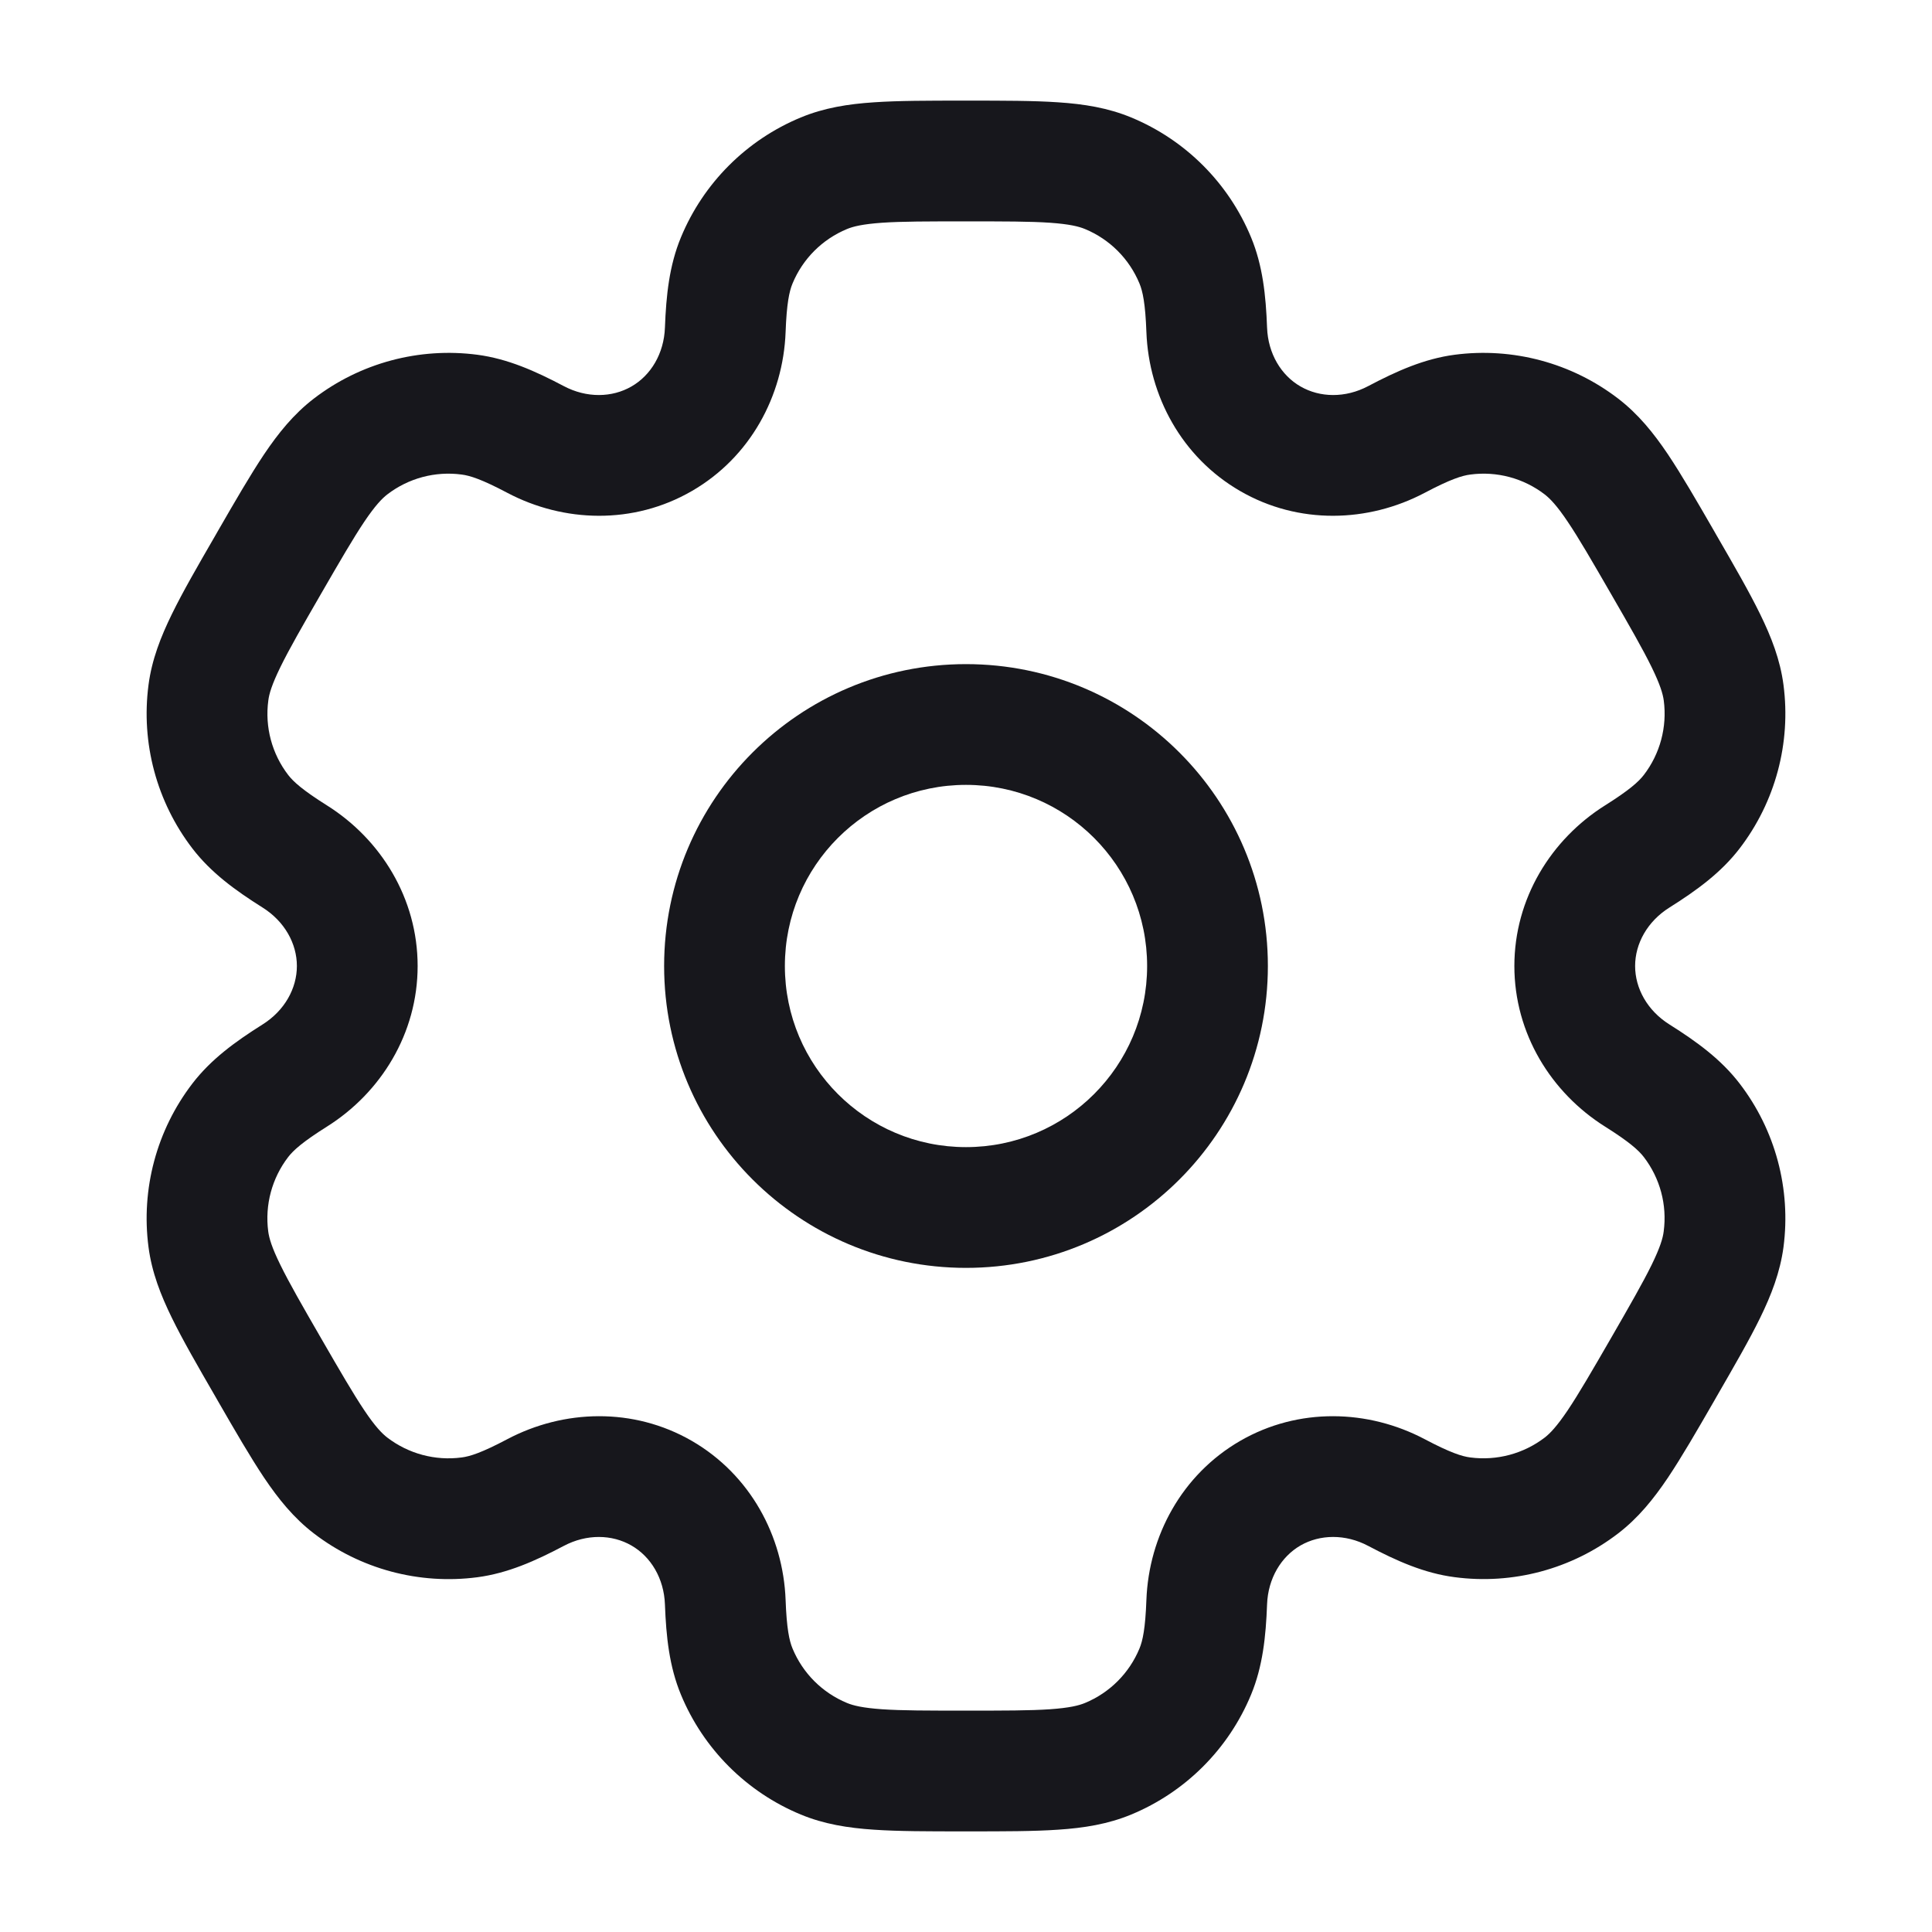
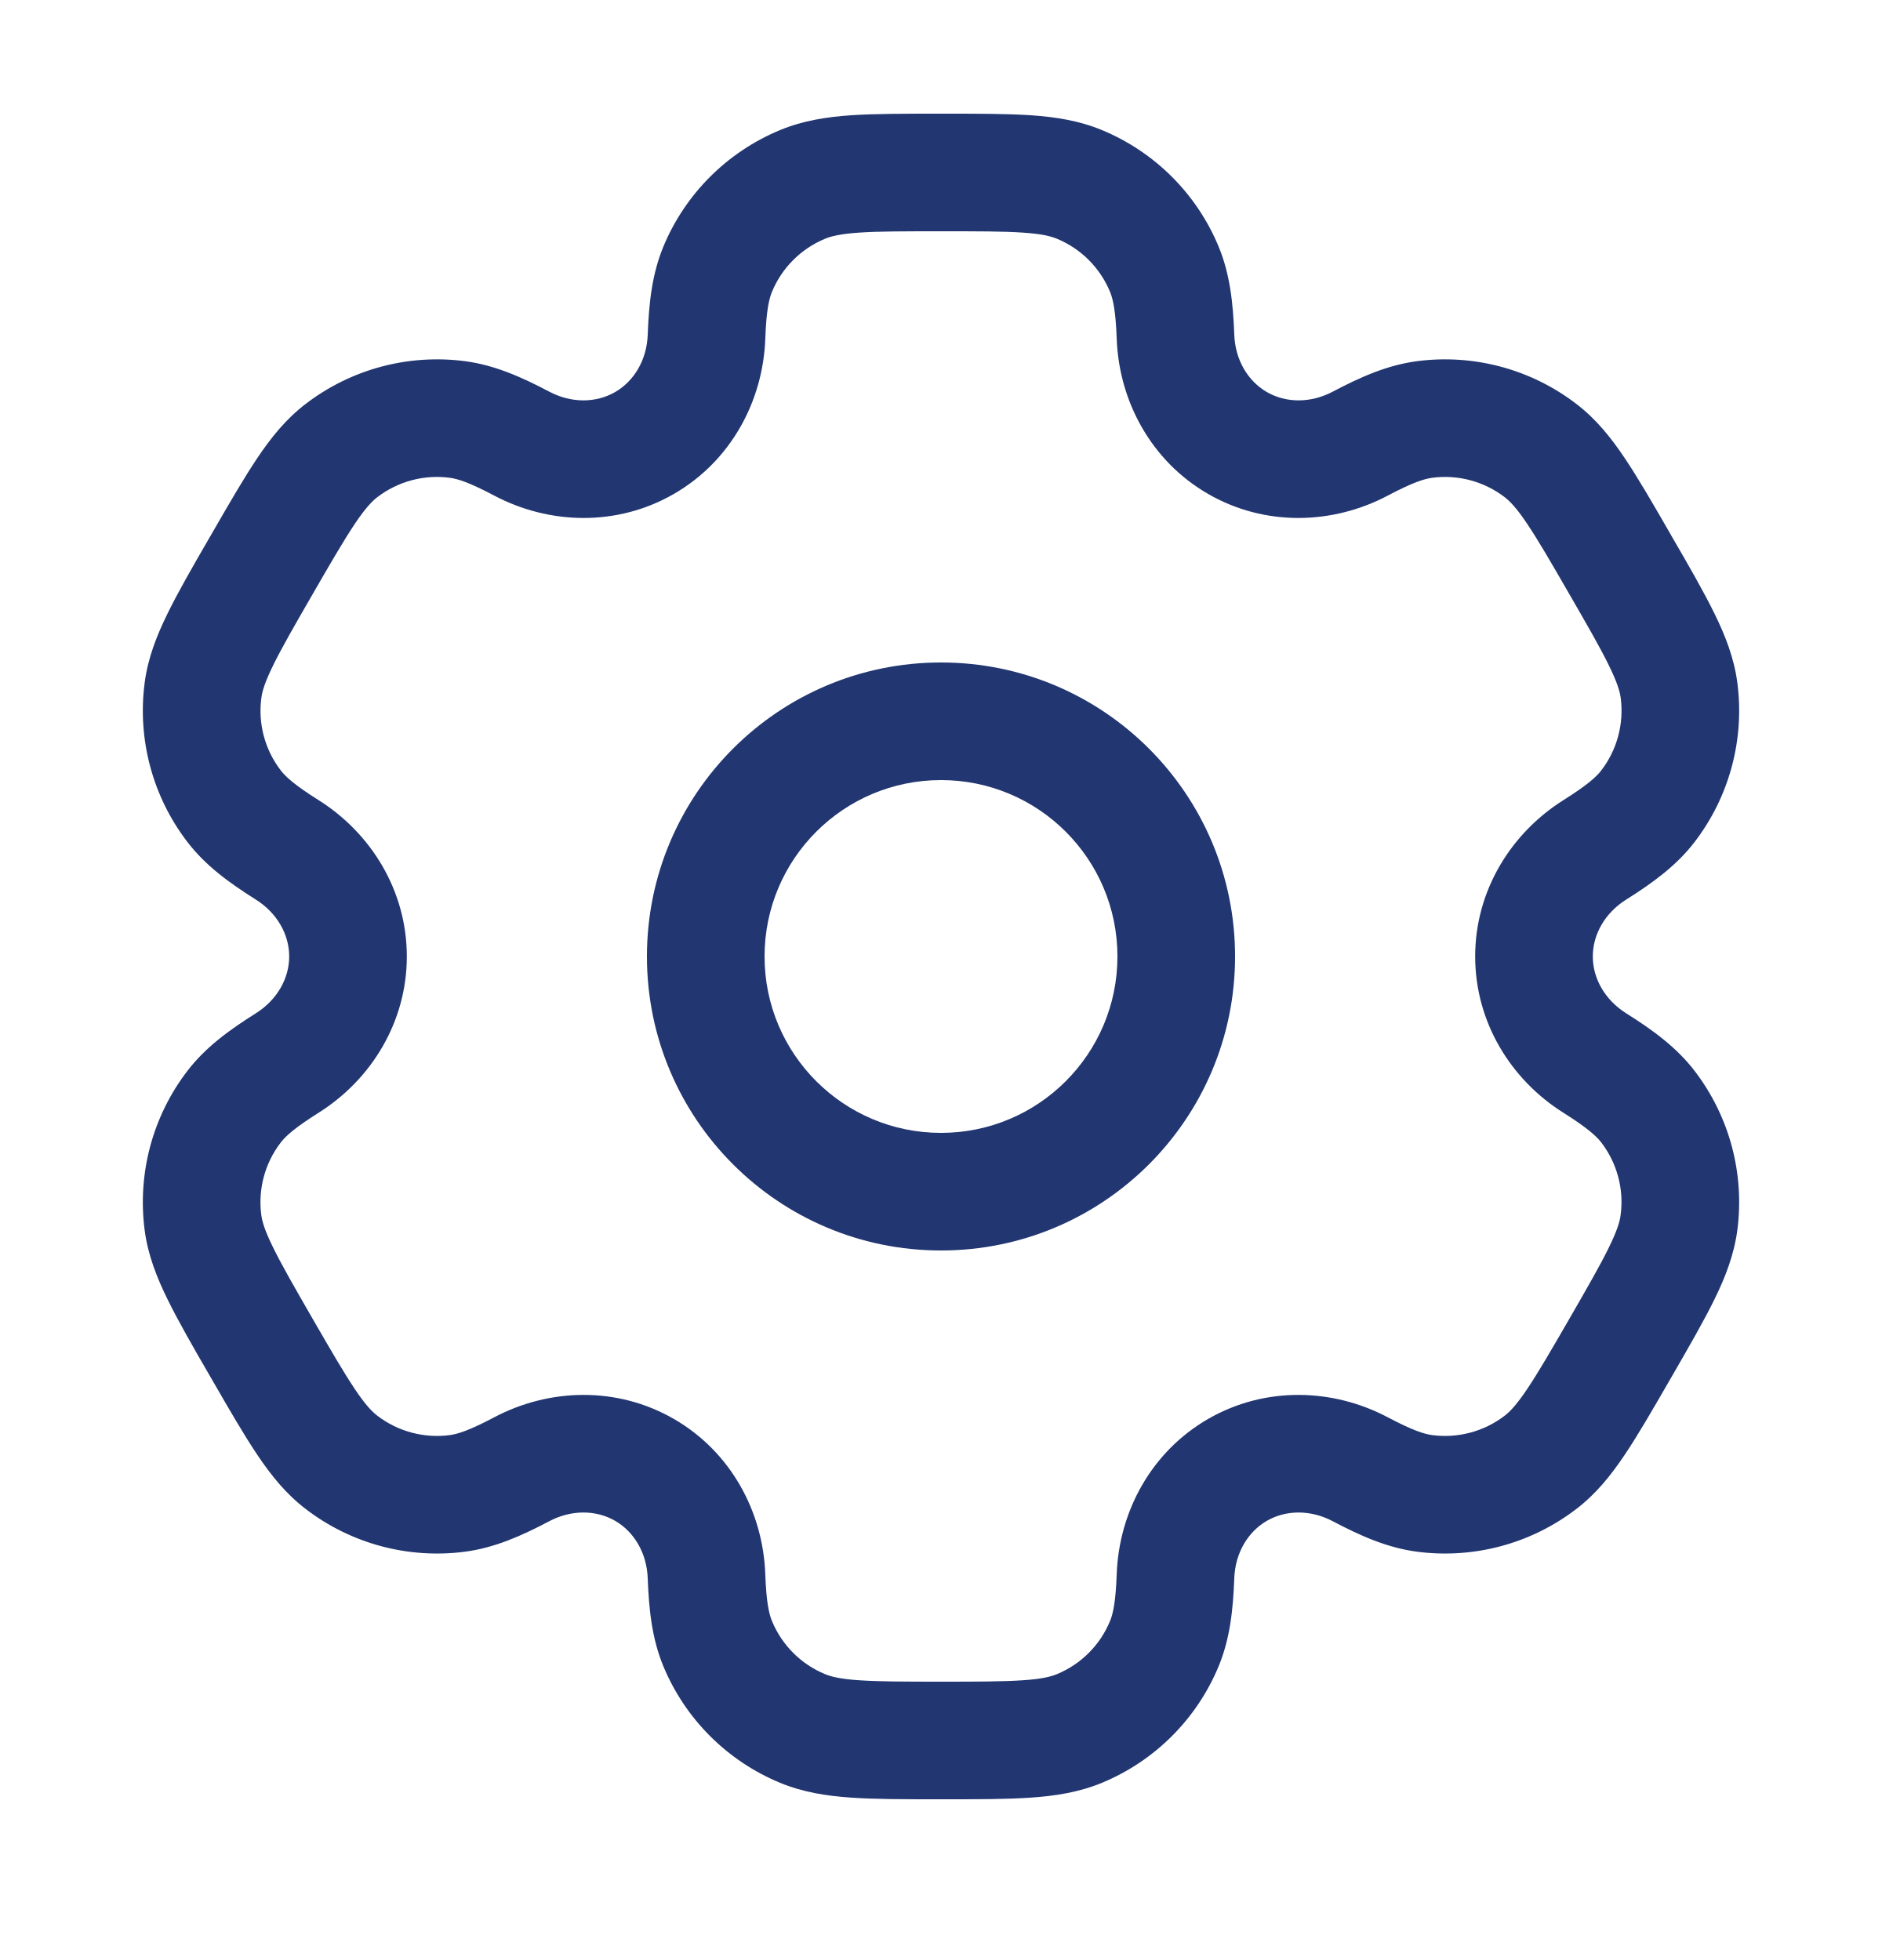
- <svg xmlns="http://www.w3.org/2000/svg" width="24" height="24" viewBox="0 0 24 24" fill="none">
-   <path fill-rule="evenodd" clip-rule="evenodd" d="M12 8.25C9.929 8.25 8.25 9.929 8.25 12C8.25 14.071 9.929 15.75 12 15.75C14.071 15.75 15.75 14.071 15.75 12C15.75 9.929 14.071 8.25 12 8.25ZM9.75 12C9.75 10.757 10.757 9.75 12 9.75C13.243 9.75 14.25 10.757 14.25 12C14.25 13.243 13.243 14.25 12 14.25C10.757 14.25 9.75 13.243 9.75 12Z" fill="#17171C" />
-   <path fill-rule="evenodd" clip-rule="evenodd" d="M11.975 1.25C11.53 1.25 11.159 1.25 10.855 1.271C10.537 1.292 10.238 1.339 9.948 1.459C9.274 1.738 8.738 2.274 8.459 2.948C8.314 3.298 8.275 3.668 8.26 4.07C8.248 4.393 8.085 4.663 7.844 4.801C7.603 4.94 7.288 4.947 7.003 4.796C6.647 4.608 6.307 4.457 5.931 4.407C5.208 4.312 4.476 4.508 3.898 4.952C3.648 5.144 3.458 5.38 3.281 5.643C3.111 5.897 2.925 6.218 2.703 6.603L2.678 6.647C2.455 7.032 2.27 7.353 2.136 7.627C1.996 7.913 1.886 8.195 1.845 8.507C1.75 9.23 1.946 9.961 2.39 10.54C2.621 10.841 2.922 11.06 3.262 11.274C3.536 11.446 3.688 11.722 3.688 12C3.688 12.278 3.536 12.554 3.262 12.726C2.922 12.94 2.621 13.159 2.39 13.46C1.946 14.039 1.75 14.77 1.845 15.493C1.886 15.805 1.996 16.087 2.136 16.373C2.27 16.647 2.455 16.968 2.678 17.353L2.703 17.397C2.925 17.782 3.111 18.103 3.281 18.357C3.458 18.62 3.648 18.856 3.898 19.048C4.476 19.492 5.208 19.688 5.931 19.593C6.307 19.543 6.647 19.392 7.003 19.204C7.288 19.053 7.603 19.06 7.844 19.199C8.085 19.337 8.248 19.607 8.26 19.93C8.275 20.332 8.314 20.702 8.459 21.052C8.738 21.726 9.274 22.262 9.948 22.541C10.238 22.661 10.537 22.708 10.855 22.729C11.159 22.75 11.53 22.75 11.975 22.75H12.025C12.47 22.75 12.841 22.75 13.145 22.729C13.463 22.708 13.762 22.661 14.052 22.541C14.726 22.262 15.262 21.726 15.541 21.052C15.686 20.702 15.725 20.332 15.74 19.93C15.752 19.607 15.915 19.337 16.156 19.198C16.397 19.06 16.712 19.053 16.997 19.204C17.353 19.392 17.693 19.543 18.069 19.592C18.792 19.688 19.524 19.492 20.102 19.048C20.352 18.856 20.542 18.62 20.719 18.357C20.889 18.103 21.075 17.782 21.297 17.397L21.322 17.353C21.544 16.968 21.73 16.647 21.864 16.373C22.004 16.087 22.113 15.805 22.155 15.493C22.25 14.77 22.054 14.038 21.61 13.46C21.379 13.159 21.078 12.94 20.738 12.726C20.464 12.554 20.312 12.278 20.312 12C20.312 11.722 20.464 11.446 20.738 11.274C21.078 11.06 21.379 10.841 21.61 10.54C22.054 9.961 22.25 9.23 22.155 8.507C22.114 8.195 22.004 7.913 21.864 7.627C21.73 7.353 21.545 7.032 21.322 6.647L21.297 6.603C21.075 6.218 20.889 5.897 20.719 5.643C20.542 5.38 20.352 5.144 20.102 4.952C19.524 4.508 18.792 4.312 18.069 4.407C17.693 4.457 17.353 4.608 16.997 4.796C16.712 4.947 16.397 4.94 16.156 4.801C15.915 4.663 15.752 4.393 15.74 4.07C15.725 3.668 15.686 3.298 15.541 2.948C15.262 2.274 14.726 1.738 14.052 1.459C13.762 1.339 13.463 1.292 13.145 1.271C12.841 1.25 12.47 1.25 12.025 1.25H11.975ZM10.522 2.845C10.599 2.813 10.716 2.784 10.957 2.767C11.204 2.75 11.524 2.75 12 2.75C12.476 2.75 12.796 2.75 13.043 2.767C13.284 2.784 13.401 2.813 13.478 2.845C13.785 2.972 14.028 3.215 14.155 3.522C14.195 3.618 14.228 3.769 14.241 4.126C14.271 4.918 14.68 5.681 15.406 6.1C16.132 6.52 16.997 6.492 17.698 6.122C18.014 5.955 18.161 5.908 18.265 5.895C18.594 5.851 18.926 5.94 19.189 6.142C19.255 6.193 19.34 6.28 19.474 6.48C19.613 6.686 19.773 6.963 20.011 7.375C20.249 7.787 20.408 8.064 20.517 8.287C20.623 8.504 20.657 8.62 20.668 8.703C20.711 9.032 20.622 9.364 20.42 9.627C20.356 9.71 20.242 9.814 19.94 10.004C19.268 10.426 18.812 11.162 18.812 12C18.812 12.838 19.268 13.574 19.94 13.996C20.242 14.186 20.356 14.29 20.42 14.373C20.622 14.636 20.711 14.968 20.667 15.297C20.657 15.38 20.623 15.496 20.517 15.713C20.408 15.935 20.249 16.212 20.011 16.625C19.773 17.037 19.612 17.314 19.474 17.52C19.339 17.72 19.255 17.807 19.189 17.858C18.926 18.059 18.594 18.148 18.265 18.105C18.161 18.092 18.014 18.045 17.698 17.878C16.997 17.508 16.132 17.48 15.406 17.899C14.68 18.319 14.271 19.082 14.241 19.874C14.228 20.231 14.195 20.382 14.155 20.478C14.028 20.785 13.785 21.028 13.478 21.155C13.401 21.187 13.284 21.216 13.043 21.233C12.796 21.25 12.476 21.25 12 21.25C11.524 21.25 11.204 21.25 10.957 21.233C10.716 21.216 10.599 21.187 10.522 21.155C10.215 21.028 9.972 20.785 9.845 20.478C9.805 20.382 9.772 20.231 9.759 19.874C9.729 19.082 9.32 18.319 8.594 17.899C7.868 17.48 7.003 17.508 6.302 17.878C5.986 18.045 5.839 18.092 5.735 18.105C5.406 18.149 5.074 18.059 4.811 17.858C4.745 17.807 4.66 17.72 4.526 17.52C4.388 17.314 4.227 17.037 3.989 16.625C3.751 16.213 3.592 15.936 3.483 15.713C3.376 15.496 3.343 15.38 3.332 15.297C3.289 14.968 3.378 14.636 3.58 14.373C3.644 14.29 3.758 14.186 4.06 13.996C4.732 13.574 5.188 12.838 5.188 12C5.188 11.162 4.732 10.426 4.06 10.004C3.758 9.814 3.644 9.71 3.58 9.627C3.378 9.364 3.289 9.031 3.333 8.703C3.343 8.62 3.377 8.504 3.483 8.287C3.592 8.064 3.751 7.787 3.989 7.375C4.227 6.963 4.388 6.686 4.526 6.48C4.661 6.28 4.745 6.193 4.811 6.142C5.074 5.94 5.406 5.851 5.735 5.895C5.839 5.908 5.986 5.955 6.302 6.122C7.003 6.492 7.868 6.52 8.594 6.1C9.32 5.681 9.729 4.918 9.759 4.126C9.772 3.769 9.805 3.618 9.845 3.522C9.972 3.215 10.215 2.972 10.522 2.845Z" fill="#17171C" />
+ <svg xmlns="http://www.w3.org/2000/svg" width="24" height="25" viewBox="0 0 24 25" fill="none">
+   <path fill-rule="evenodd" clip-rule="evenodd" d="M12 8.45C9.929 8.45 8.25 10.129 8.25 12.2C8.25 14.271 9.929 15.95 12 15.95C14.071 15.95 15.75 14.271 15.75 12.2C15.75 10.129 14.071 8.45 12 8.45ZM9.75 12.2C9.75 10.957 10.757 9.95 12 9.95C13.243 9.95 14.25 10.957 14.25 12.2C14.25 13.442 13.243 14.45 12 14.45C10.757 14.45 9.75 13.442 9.75 12.2Z" fill="#223671" />
+   <path fill-rule="evenodd" clip-rule="evenodd" d="M11.975 1.45C11.53 1.45 11.159 1.45 10.855 1.47C10.537 1.492 10.238 1.539 9.948 1.659C9.274 1.938 8.738 2.473 8.459 3.147C8.314 3.498 8.275 3.868 8.26 4.27C8.248 4.593 8.085 4.862 7.844 5.001C7.603 5.14 7.288 5.146 7.003 4.995C6.647 4.807 6.307 4.657 5.931 4.607C5.208 4.512 4.476 4.708 3.898 5.152C3.648 5.343 3.458 5.579 3.281 5.843C3.111 6.096 2.925 6.418 2.703 6.803L2.678 6.846C2.455 7.231 2.27 7.553 2.136 7.827C1.996 8.112 1.886 8.395 1.845 8.707C1.75 9.43 1.946 10.161 2.39 10.74C2.621 11.041 2.922 11.26 3.262 11.474C3.536 11.646 3.688 11.922 3.688 12.2C3.688 12.477 3.536 12.753 3.262 12.925C2.922 13.139 2.621 13.358 2.39 13.659C1.946 14.238 1.75 14.969 1.845 15.693C1.886 16.004 1.996 16.287 2.136 16.572C2.27 16.846 2.455 17.168 2.678 17.553L2.703 17.596C2.925 17.981 3.111 18.303 3.281 18.556C3.458 18.82 3.648 19.056 3.898 19.247C4.476 19.691 5.208 19.887 5.931 19.792C6.307 19.742 6.647 19.592 7.003 19.404C7.288 19.253 7.603 19.259 7.844 19.398C8.085 19.537 8.248 19.807 8.26 20.13C8.275 20.532 8.314 20.901 8.459 21.252C8.738 21.926 9.274 22.461 9.948 22.74C10.238 22.86 10.537 22.907 10.855 22.929C11.159 22.95 11.53 22.95 11.975 22.95H12.025C12.47 22.95 12.841 22.95 13.145 22.929C13.463 22.907 13.762 22.86 14.052 22.74C14.726 22.461 15.262 21.926 15.541 21.252C15.686 20.901 15.725 20.531 15.74 20.13C15.752 19.807 15.915 19.537 16.156 19.398C16.397 19.259 16.712 19.253 16.997 19.404C17.353 19.592 17.693 19.742 18.069 19.792C18.792 19.887 19.524 19.691 20.102 19.247C20.352 19.056 20.542 18.82 20.719 18.556C20.889 18.303 21.075 17.981 21.297 17.596L21.322 17.553C21.544 17.168 21.73 16.846 21.864 16.572C22.004 16.287 22.113 16.004 22.155 15.692C22.25 14.969 22.054 14.238 21.61 13.659C21.379 13.358 21.078 13.139 20.738 12.925C20.464 12.753 20.312 12.477 20.312 12.2C20.312 11.922 20.464 11.646 20.738 11.474C21.078 11.26 21.379 11.041 21.61 10.74C22.054 10.161 22.25 9.43 22.155 8.707C22.114 8.395 22.004 8.112 21.864 7.827C21.73 7.553 21.545 7.231 21.322 6.847L21.297 6.803C21.075 6.418 20.889 6.096 20.719 5.843C20.542 5.579 20.352 5.343 20.102 5.152C19.524 4.708 18.792 4.512 18.069 4.607C17.693 4.657 17.353 4.807 16.997 4.995C16.712 5.146 16.397 5.14 16.156 5.001C15.915 4.862 15.752 4.593 15.74 4.269C15.725 3.868 15.686 3.498 15.541 3.147C15.262 2.473 14.726 1.938 14.052 1.659C13.762 1.539 13.463 1.492 13.145 1.47C12.841 1.45 12.47 1.45 12.025 1.45H11.975ZM10.522 3.045C10.599 3.013 10.716 2.983 10.957 2.967C11.204 2.95 11.524 2.95 12 2.95C12.476 2.95 12.796 2.95 13.043 2.967C13.284 2.983 13.401 3.013 13.478 3.045C13.785 3.172 14.028 3.415 14.155 3.721C14.195 3.818 14.228 3.968 14.241 4.326C14.271 5.118 14.68 5.881 15.406 6.3C16.132 6.719 16.997 6.692 17.698 6.321C18.014 6.154 18.161 6.108 18.265 6.094C18.594 6.051 18.926 6.14 19.189 6.342C19.255 6.393 19.34 6.479 19.474 6.68C19.613 6.886 19.773 7.162 20.011 7.575C20.249 7.987 20.408 8.264 20.517 8.487C20.623 8.703 20.657 8.82 20.668 8.902C20.711 9.231 20.622 9.564 20.42 9.827C20.356 9.91 20.242 10.014 19.94 10.204C19.268 10.626 18.812 11.361 18.812 12.2C18.812 13.038 19.268 13.774 19.94 14.195C20.242 14.386 20.356 14.49 20.42 14.572C20.622 14.836 20.711 15.168 20.667 15.497C20.657 15.579 20.623 15.696 20.517 15.912C20.408 16.135 20.249 16.412 20.011 16.825C19.773 17.237 19.612 17.514 19.474 17.719C19.339 17.92 19.255 18.006 19.189 18.057C18.926 18.259 18.594 18.348 18.265 18.305C18.161 18.291 18.014 18.245 17.698 18.078C16.997 17.707 16.132 17.68 15.406 18.099C14.68 18.518 14.271 19.281 14.241 20.073C14.228 20.431 14.195 20.581 14.155 20.678C14.028 20.984 13.785 21.228 13.478 21.354C13.401 21.386 13.284 21.416 13.043 21.432C12.796 21.449 12.476 21.45 12 21.45C11.524 21.45 11.204 21.449 10.957 21.432C10.716 21.416 10.599 21.386 10.522 21.354C10.215 21.228 9.972 20.984 9.845 20.678C9.805 20.581 9.772 20.431 9.759 20.074C9.729 19.281 9.32 18.518 8.594 18.099C7.868 17.68 7.003 17.707 6.302 18.078C5.986 18.245 5.839 18.291 5.735 18.305C5.406 18.348 5.074 18.259 4.811 18.057C4.745 18.006 4.66 17.92 4.526 17.719C4.388 17.514 4.227 17.237 3.989 16.825C3.751 16.412 3.592 16.135 3.483 15.912C3.376 15.696 3.343 15.579 3.332 15.497C3.289 15.168 3.378 14.836 3.58 14.573C3.644 14.49 3.758 14.386 4.06 14.195C4.732 13.774 5.188 13.038 5.188 12.2C5.188 11.361 4.732 10.626 4.06 10.204C3.758 10.014 3.644 9.909 3.58 9.826C3.378 9.563 3.289 9.231 3.333 8.902C3.343 8.82 3.377 8.703 3.483 8.487C3.592 8.264 3.751 7.987 3.989 7.575C4.227 7.162 4.388 6.886 4.526 6.68C4.661 6.479 4.745 6.393 4.811 6.342C5.074 6.14 5.406 6.051 5.735 6.094C5.839 6.108 5.986 6.154 6.302 6.321C7.003 6.692 7.868 6.719 8.594 6.3C9.32 5.881 9.729 5.118 9.759 4.326C9.772 3.968 9.805 3.818 9.845 3.721C9.972 3.415 10.215 3.172 10.522 3.045Z" fill="#223671" />
</svg>
